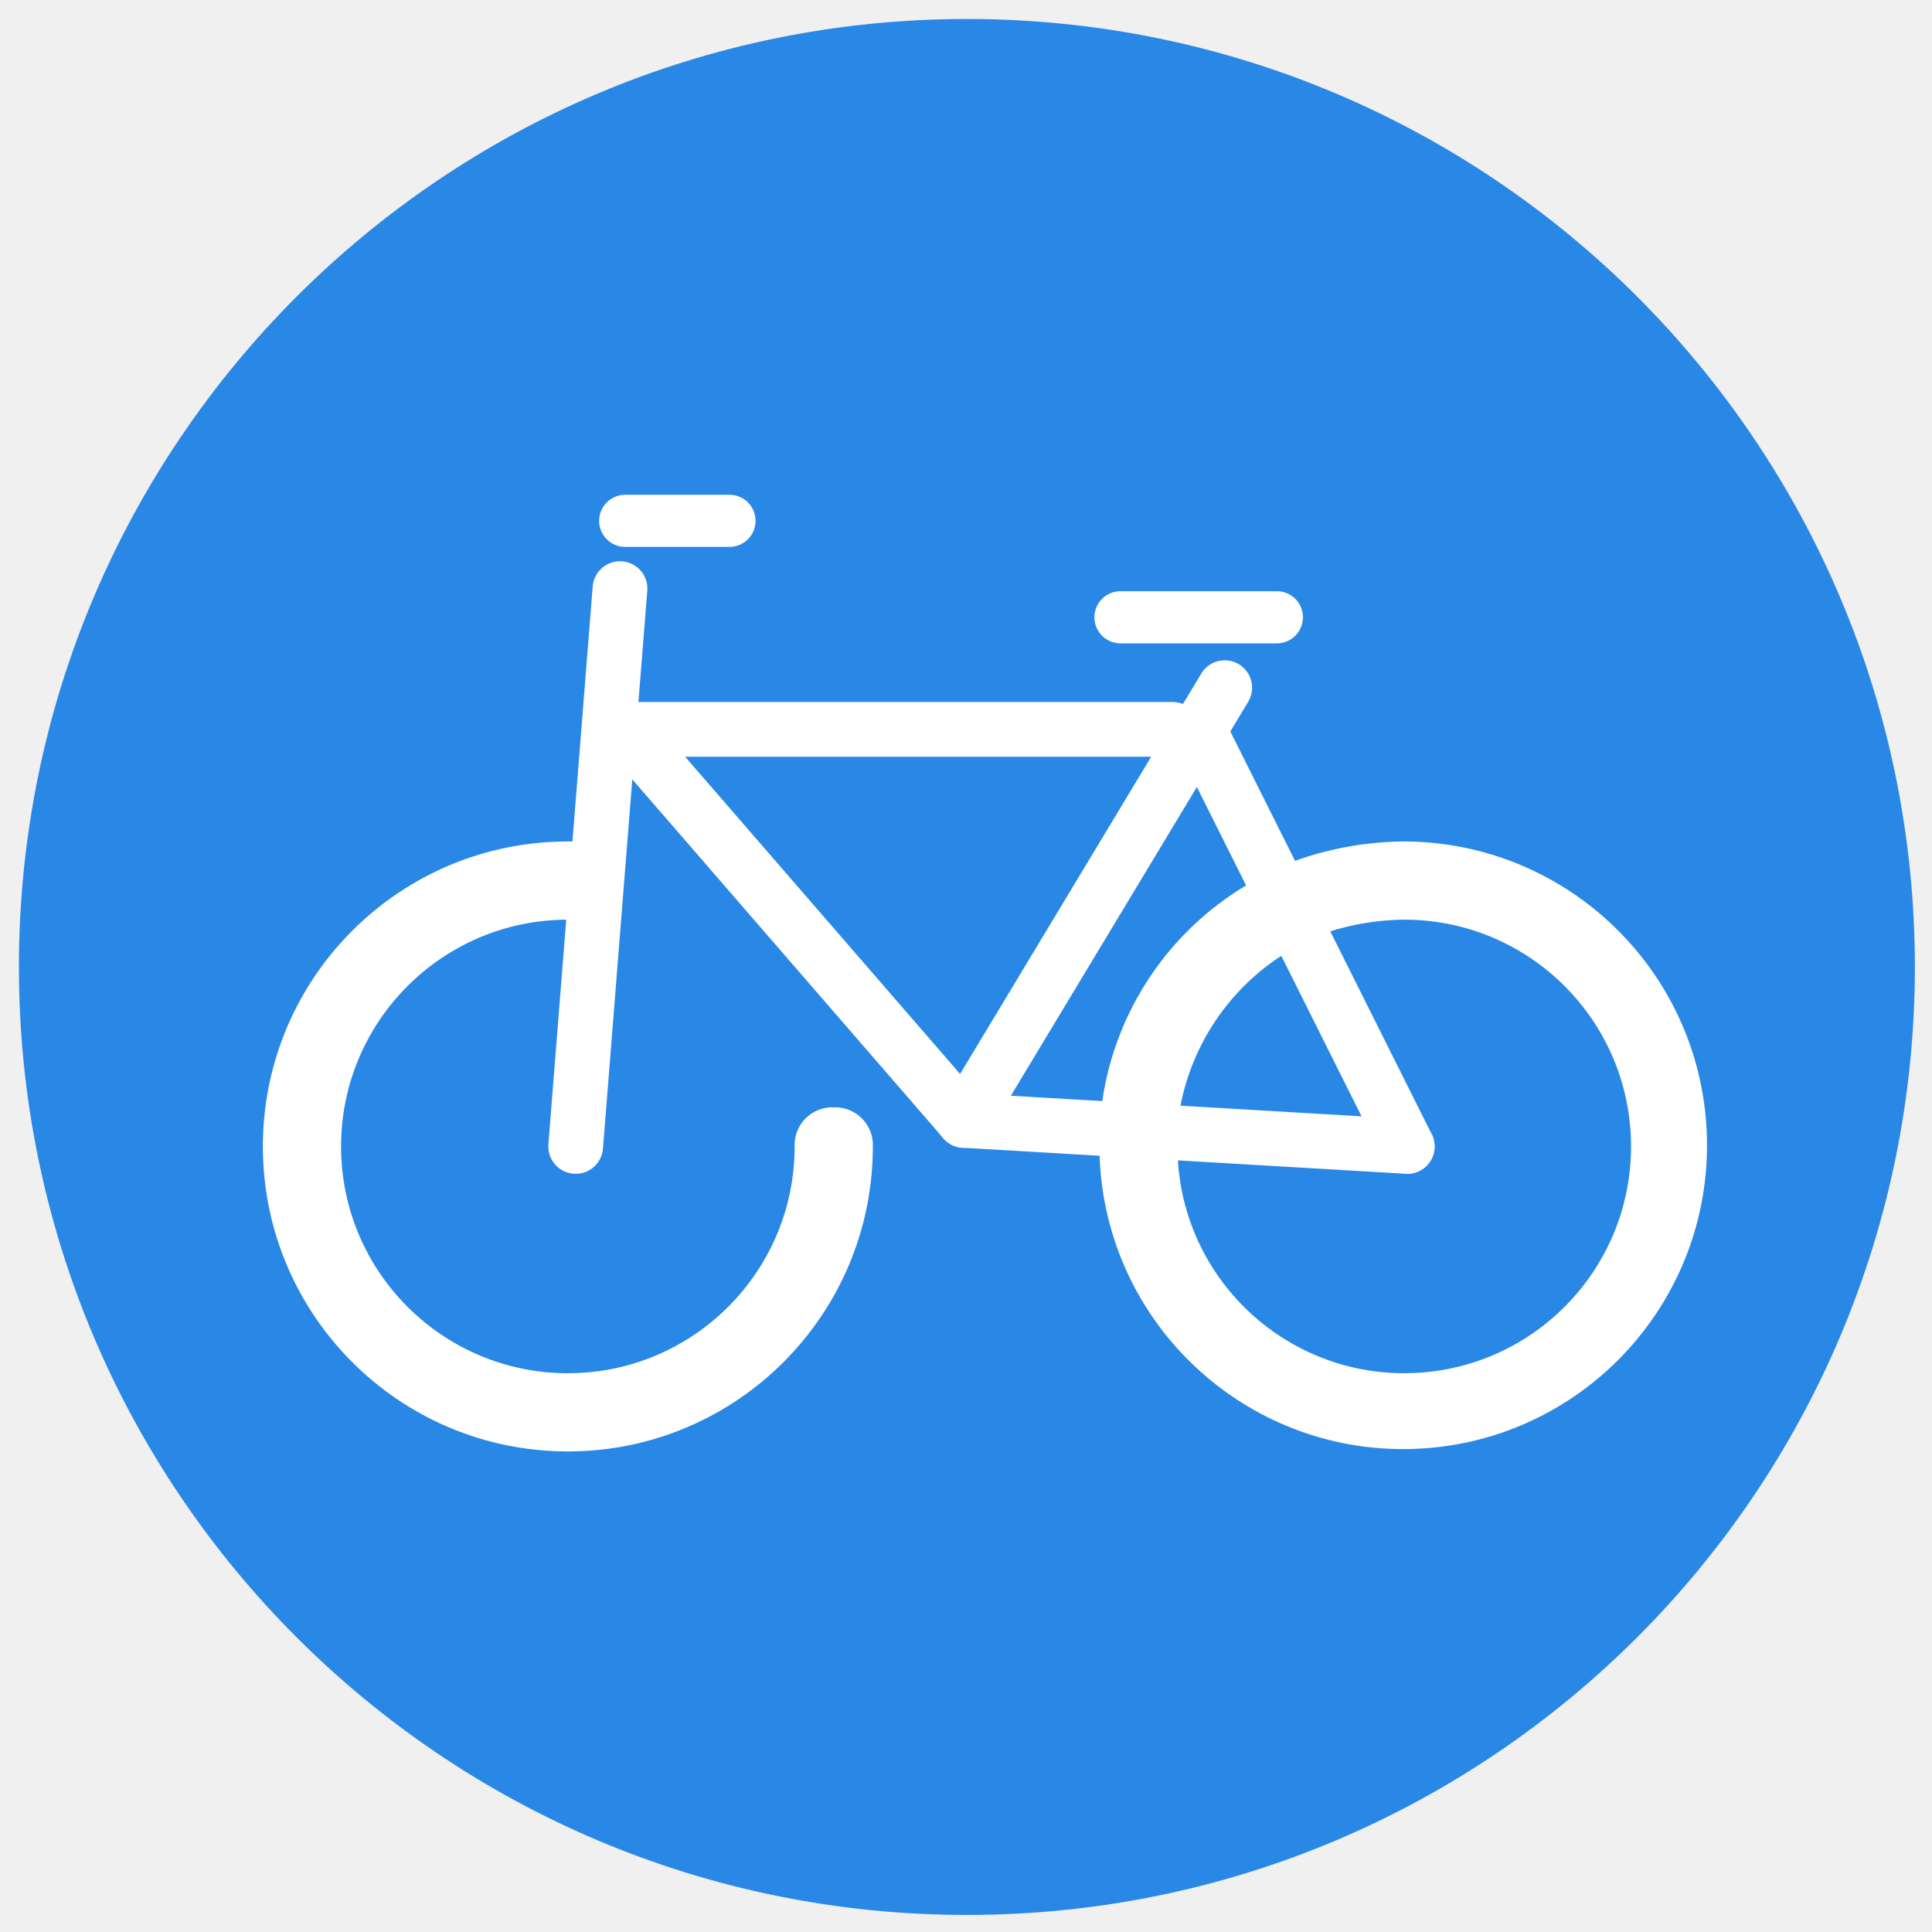
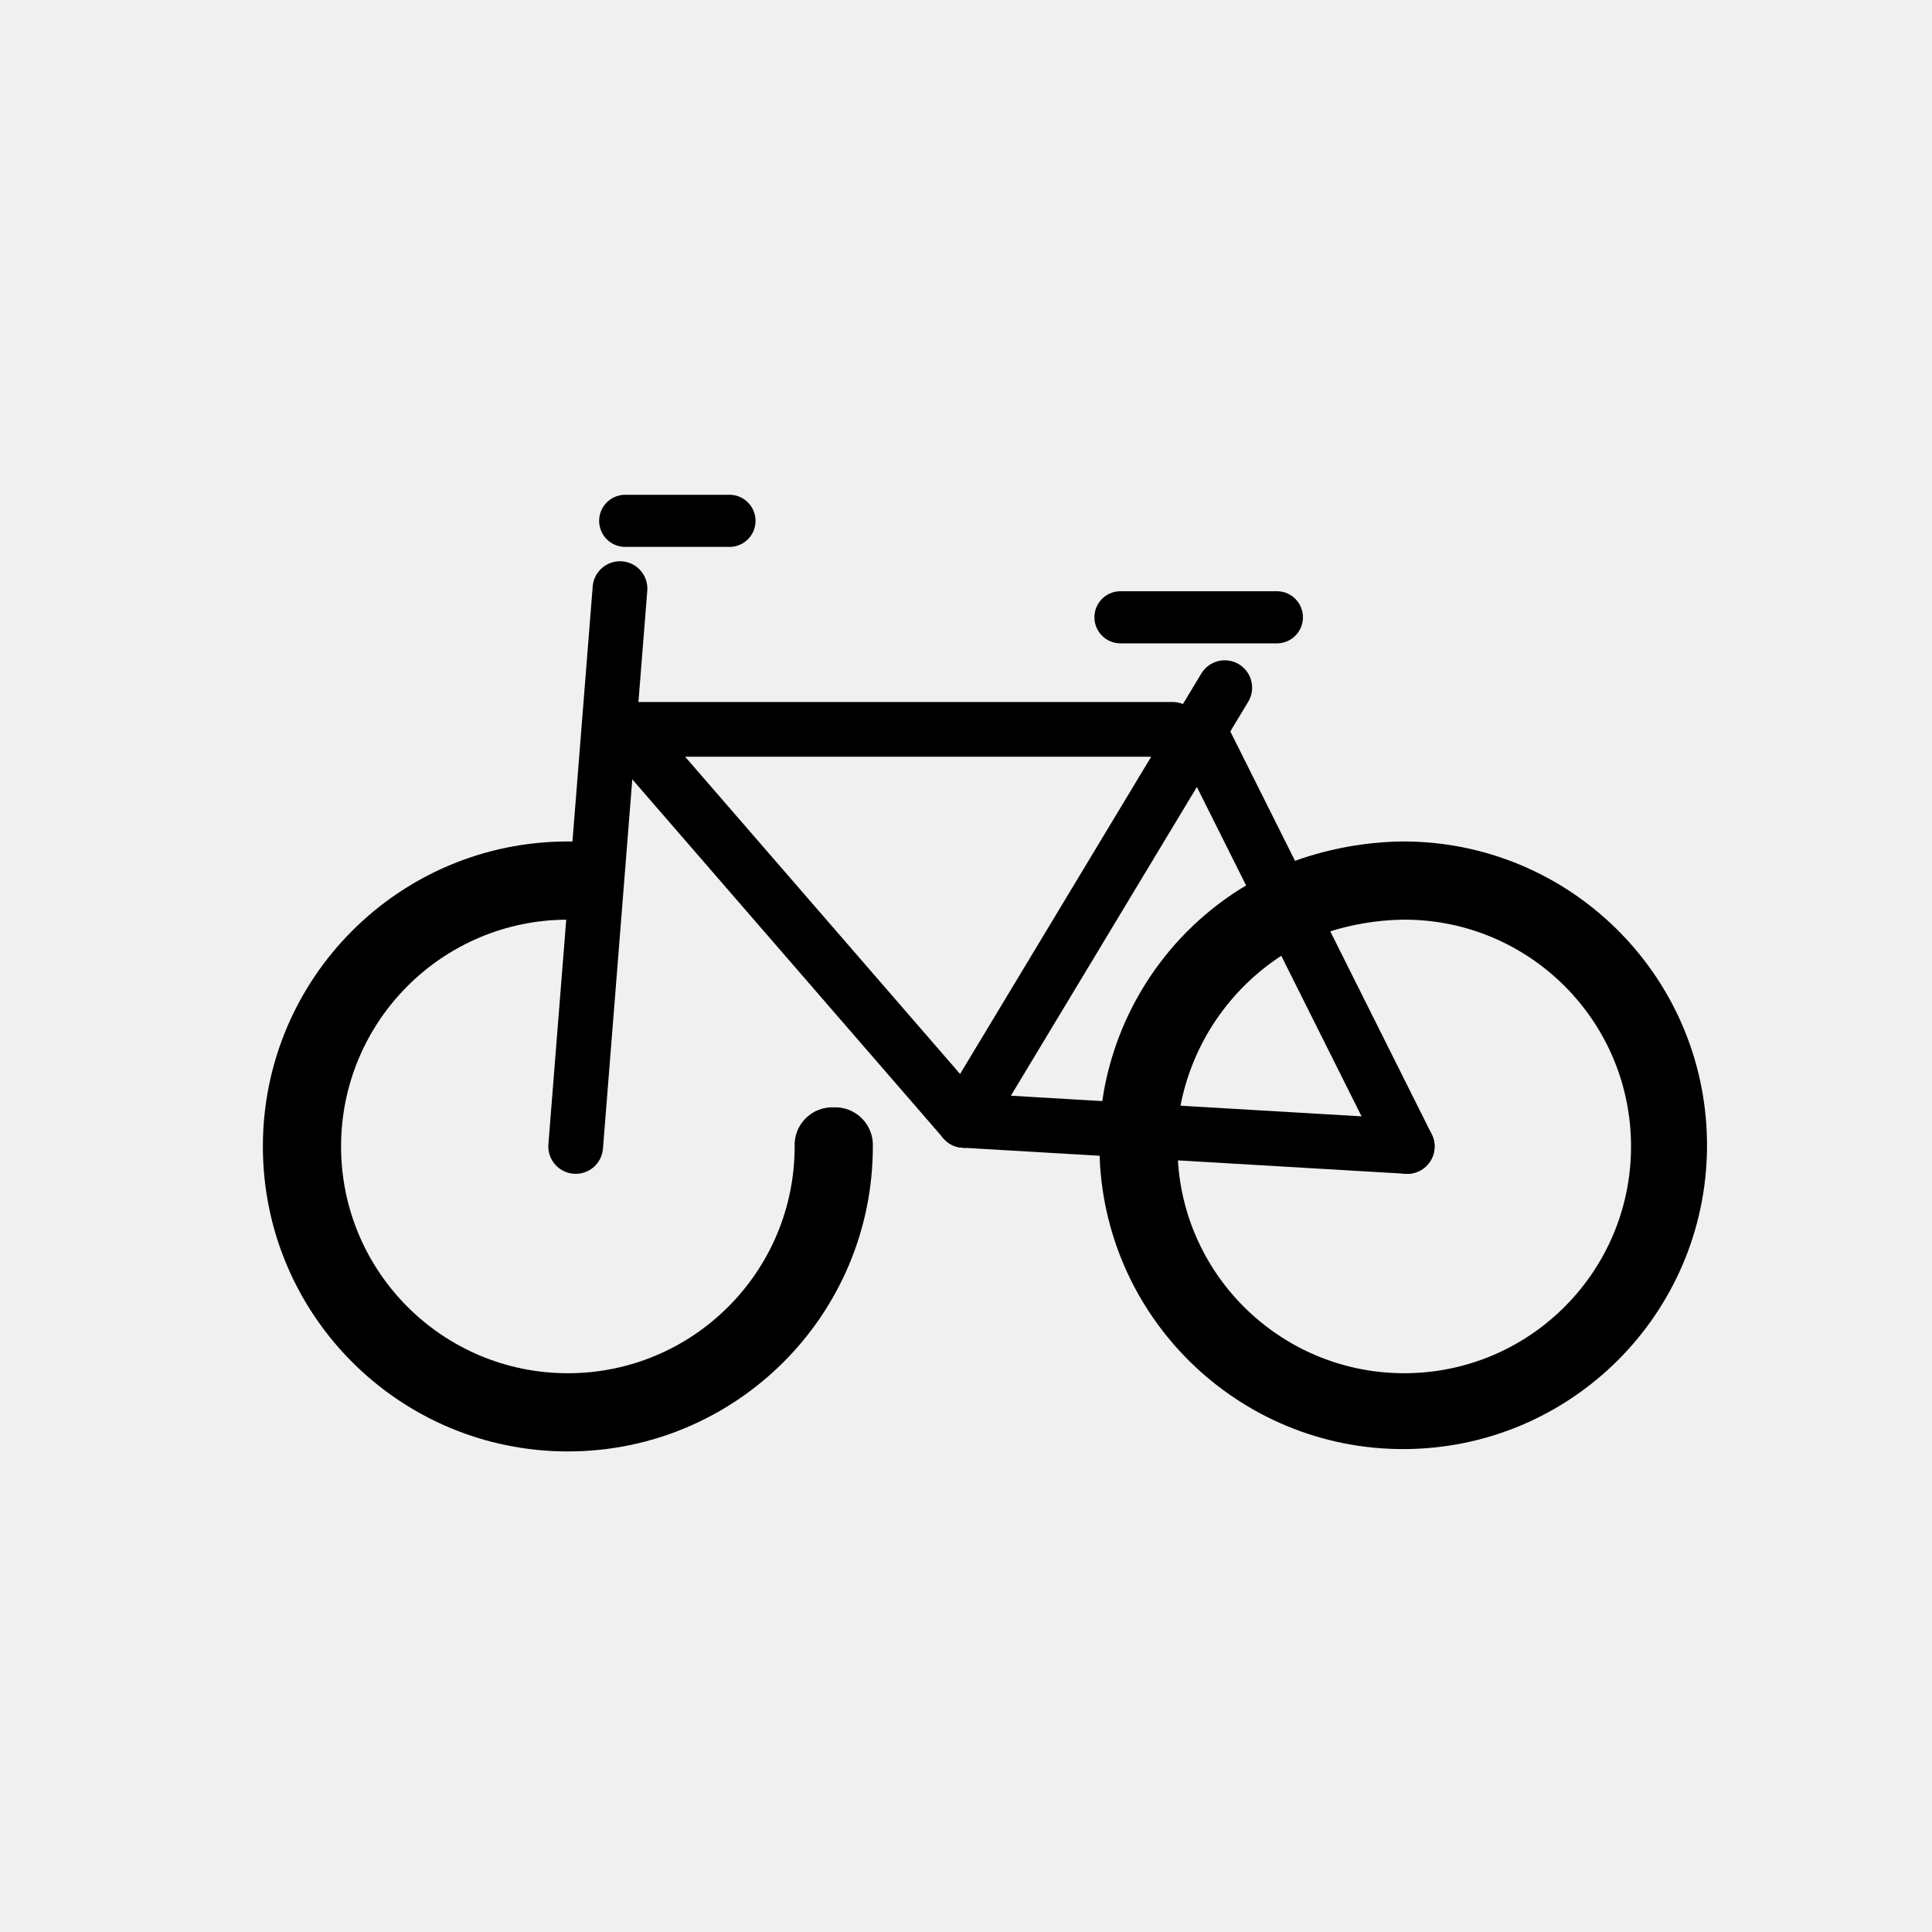
<svg xmlns="http://www.w3.org/2000/svg" width="210mm" height="210mm" viewBox="0 0 210 210" version="1.1" id="svg5">
  <defs id="defs2" />
  <g id="layer1">
-     <circle style="fill:#2988e6;fill-opacity:1;fill-rule:evenodd;stroke-width:10.283" id="path2" cx="105.097" cy="105.105" r="103.041" />
    <g id="g1" transform="matrix(0.8700544,0,0,0.8700544,13.10512,6.504587)" style="stroke:#ffffff;stroke-opacity:1">
-       <g id="line" transform="matrix(3.256545,0,0,3.256545,-11.85633,-14.05166)" style="stroke:#ffffff;stroke-opacity:1">
-         <g id="g9426" style="stroke:#ffffff;stroke-opacity:1">
-           <g id="g2" style="fill:#ffffff;fill-opacity:1">
-             <path d="m 31,45 a 0.945,0.945 0 0 0 -1,1 9.2,9.2 0 1 1 -9.2,-9.2 v 0 l 0.2,-2 H 20.8 A 11.2,11.2 0 1 0 32,46 0.945,0.945 0 0 0 31,45 Z" id="path9416" style="stroke:#ffffff;stroke-opacity:1;fill:#ffffff;fill-opacity:1" />
-             <path d="m 52.8,34.8 a 12.271,12.271 0 0 0 -3.9,0.7 l 0.9,1.8 a 10.473,10.473 0 0 1 3,-0.5 9.2,9.2 0 1 1 -9.1,9.7 l -2,-0.1 A 11.155,11.155 0 1 0 52.8,34.8 Z" id="path9418" style="stroke:#ffffff;stroke-opacity:1;fill:#ffffff;fill-opacity:1" />
-             <path d="m 48,38.2 -0.9,-1.8 a 11.093,11.093 0 0 0 -5.3,7.9 l 2,0.1 A 9.375,9.375 0 0 1 48,38.2 Z" id="path9420" style="stroke:#ffffff;stroke-opacity:1;fill:#ffffff;fill-opacity:1" />
+       <g id="line" transform="matrix(3.256545,0,0,3.256545,-11.85633,-14.05166)" style="stroke:#000000;stroke-opacity:1;fill:#000000;fill-opacity:1">
+         <g id="g9426" style="stroke:#000000;stroke-opacity:1;fill:#000000;fill-opacity:1">
+           <g id="g2" style="fill:#000000;fill-opacity:1;stroke:#000000;stroke-opacity:1">
+             <path d="m 31,45 a 0.945,0.945 0 0 0 -1,1 9.2,9.2 0 1 1 -9.2,-9.2 v 0 l 0.2,-2 H 20.8 A 11.2,11.2 0 1 0 32,46 0.945,0.945 0 0 0 31,45 Z" id="path9416" style="stroke:#000000;stroke-opacity:1;fill:#000000;fill-opacity:1" />
+             <path d="m 52.8,34.8 a 12.271,12.271 0 0 0 -3.9,0.7 l 0.9,1.8 a 10.473,10.473 0 0 1 3,-0.5 9.2,9.2 0 1 1 -9.1,9.7 l -2,-0.1 A 11.155,11.155 0 1 0 52.8,34.8 Z" id="path9418" style="stroke:#000000;stroke-opacity:1;fill:#000000;fill-opacity:1" />
+             <path d="m 48,38.2 -0.9,-1.8 a 11.093,11.093 0 0 0 -5.3,7.9 l 2,0.1 A 9.375,9.375 0 0 1 48,38.2 Z" id="path9420" style="stroke:#000000;stroke-opacity:1;fill:#000000;fill-opacity:1" />
          </g>
-           <line x1="23" x2="27" y1="22" y2="22" fill="none" stroke="#000000" stroke-linecap="round" stroke-linejoin="round" stroke-width="2" id="line9422" style="stroke:#ffffff;stroke-opacity:1" />
-           <line x1="42" x2="48" y1="25.7" y2="25.7" fill="none" stroke="#000000" stroke-linecap="round" stroke-linejoin="round" stroke-width="2" id="line9424" style="stroke:#ffffff;stroke-opacity:1" />
+           <line x1="23" x2="27" y1="22" y2="22" fill="none" stroke="#000000" stroke-linecap="round" stroke-linejoin="round" stroke-width="2" id="line9422" style="stroke:#000000;stroke-opacity:1;fill:#000000;fill-opacity:1" />
+           <line x1="42" x2="48" y1="25.7" y2="25.7" fill="none" stroke="#000000" stroke-linecap="round" stroke-linejoin="round" stroke-width="2" id="line9424" style="stroke:#000000;stroke-opacity:1;fill:#000000;fill-opacity:1" />
        </g>
-         <g id="g9440" style="stroke:#ffffff;stroke-opacity:1">
-           <line x1="21.1" x2="22.8" y1="46" y2="24.6" fill="none" stroke="#000000" stroke-linecap="round" stroke-linejoin="round" stroke-width="2" id="line9428" style="stroke:#ffffff;stroke-opacity:1" />
-           <line x1="36" x2="23" y1="45" y2="30" fill="none" stroke="#000000" stroke-linecap="round" stroke-linejoin="round" stroke-width="2" id="line9430" style="stroke:#ffffff;stroke-opacity:1" />
-           <line x1="45" x2="53" y1="30" y2="46" fill="none" stroke="#000000" stroke-linecap="round" stroke-linejoin="round" stroke-width="2" id="line9432" style="stroke:#ffffff;stroke-opacity:1" />
-           <line x1="23" x2="44" y1="30" y2="30" fill="none" stroke="#000000" stroke-linecap="round" stroke-linejoin="round" stroke-width="2" id="line9434" style="stroke:#ffffff;stroke-opacity:1" />
-           <line x1="46" x2="36" y1="28.4" y2="45" fill="none" stroke="#000000" stroke-linecap="round" stroke-linejoin="round" stroke-width="2" id="line9436" style="stroke:#ffffff;stroke-opacity:1" />
-           <line x1="36" x2="53" y1="45" y2="46" fill="none" stroke="#000000" stroke-linecap="round" stroke-linejoin="round" stroke-width="2" id="line9438" style="stroke:#ffffff;stroke-opacity:1" />
+         <g id="g9440" style="stroke:#000000;stroke-opacity:1;fill:#000000;fill-opacity:1">
+           <line x1="21.1" x2="22.8" y1="46" y2="24.6" fill="none" stroke="#000000" stroke-linecap="round" stroke-linejoin="round" stroke-width="2" id="line9428" style="stroke:#000000;stroke-opacity:1;fill:#000000;fill-opacity:1" />
+           <line x1="36" x2="23" y1="45" y2="30" fill="none" stroke="#000000" stroke-linecap="round" stroke-linejoin="round" stroke-width="2" id="line9430" style="stroke:#000000;stroke-opacity:1;fill:#000000;fill-opacity:1" />
+           <line x1="45" x2="53" y1="30" y2="46" fill="none" stroke="#000000" stroke-linecap="round" stroke-linejoin="round" stroke-width="2" id="line9432" style="stroke:#000000;stroke-opacity:1;fill:#000000;fill-opacity:1" />
+           <line x1="23" x2="44" y1="30" y2="30" fill="none" stroke="#000000" stroke-linecap="round" stroke-linejoin="round" stroke-width="2" id="line9434" style="stroke:#000000;stroke-opacity:1;fill:#000000;fill-opacity:1" />
+           <line x1="46" x2="36" y1="28.4" y2="45" fill="none" stroke="#000000" stroke-linecap="round" stroke-linejoin="round" stroke-width="2" id="line9436" style="stroke:#000000;stroke-opacity:1;fill:#000000;fill-opacity:1" />
+           <line x1="36" x2="53" y1="45" y2="46" fill="none" stroke="#000000" stroke-linecap="round" stroke-linejoin="round" stroke-width="2" id="line9438" style="stroke:#000000;stroke-opacity:1;fill:#000000;fill-opacity:1" />
        </g>
      </g>
-       <g id="g10809" style="stroke:#ffffff;stroke-opacity:1" transform="matrix(3.256545,0,0,3.256545,-11.85633,-14.05166)">
-         <g id="g10800" style="stroke:#ffffff;stroke-opacity:1">
-           <line x1="21.1" x2="22.8" y1="46" y2="24.6" fill="none" stroke="#ea5a47" stroke-linecap="round" stroke-linejoin="round" stroke-width="2.1" id="line9444" style="stroke:#ffffff;stroke-opacity:1" />
-           <line x1="36" x2="23" y1="45" y2="30" fill="none" stroke="#ea5a47" stroke-linecap="round" stroke-linejoin="round" stroke-width="2.1" id="line9446" style="stroke:#ffffff;stroke-opacity:1" />
-           <line x1="45" x2="53" y1="30" y2="46" fill="none" stroke="#ea5a47" stroke-linecap="round" stroke-linejoin="round" stroke-width="2.1" id="line9448" style="stroke:#ffffff;stroke-opacity:1" />
-           <line x1="23" x2="44" y1="30" y2="30" fill="none" stroke="#ea5a47" stroke-linecap="round" stroke-linejoin="round" stroke-width="2.1" id="line9450" style="stroke:#ffffff;stroke-opacity:1" />
-           <line x1="46" x2="36" y1="28.4" y2="45" fill="none" stroke="#ea5a47" stroke-linecap="round" stroke-linejoin="round" stroke-width="2.1" id="line9452" style="stroke:#ffffff;stroke-opacity:1" />
+       <g id="g10809" style="stroke:#000000;stroke-opacity:1" transform="matrix(3.256545,0,0,3.256545,-11.85633,-14.05166)">
+         <g id="g10800" style="stroke:#000000;stroke-opacity:1">
+           <line x1="21.1" x2="22.8" y1="46" y2="24.6" fill="none" stroke="#ea5a47" stroke-linecap="round" stroke-linejoin="round" stroke-width="2.1" id="line9444" style="stroke:#000000;stroke-opacity:1" />
+           <line x1="36" x2="23" y1="45" y2="30" fill="none" stroke="#ea5a47" stroke-linecap="round" stroke-linejoin="round" stroke-width="2.1" id="line9446" style="stroke:#000000;stroke-opacity:1" />
+           <line x1="45" x2="53" y1="30" y2="46" fill="none" stroke="#ea5a47" stroke-linecap="round" stroke-linejoin="round" stroke-width="2.1" id="line9448" style="stroke:#000000;stroke-opacity:1" />
+           <line x1="23" x2="44" y1="30" y2="30" fill="none" stroke="#ea5a47" stroke-linecap="round" stroke-linejoin="round" stroke-width="2.1" id="line9450" style="stroke:#000000;stroke-opacity:1" />
+           <line x1="46" x2="36" y1="28.4" y2="45" fill="none" stroke="#ea5a47" stroke-linecap="round" stroke-linejoin="round" stroke-width="2.1" id="line9452" style="stroke:#000000;stroke-opacity:1" />
        </g>
-         <line x1="36" x2="53" y1="45" y2="46" fill="none" stroke="#ea5a47" stroke-linecap="round" stroke-linejoin="round" stroke-width="2.1" id="line9454" style="stroke:#ffffff;stroke-opacity:1" />
+         <line x1="36" x2="53" y1="45" y2="46" fill="none" stroke="#ea5a47" stroke-linecap="round" stroke-linejoin="round" stroke-width="2.1" id="line9454" style="stroke:#000000;stroke-opacity:1" />
      </g>
    </g>
  </g>
</svg>
